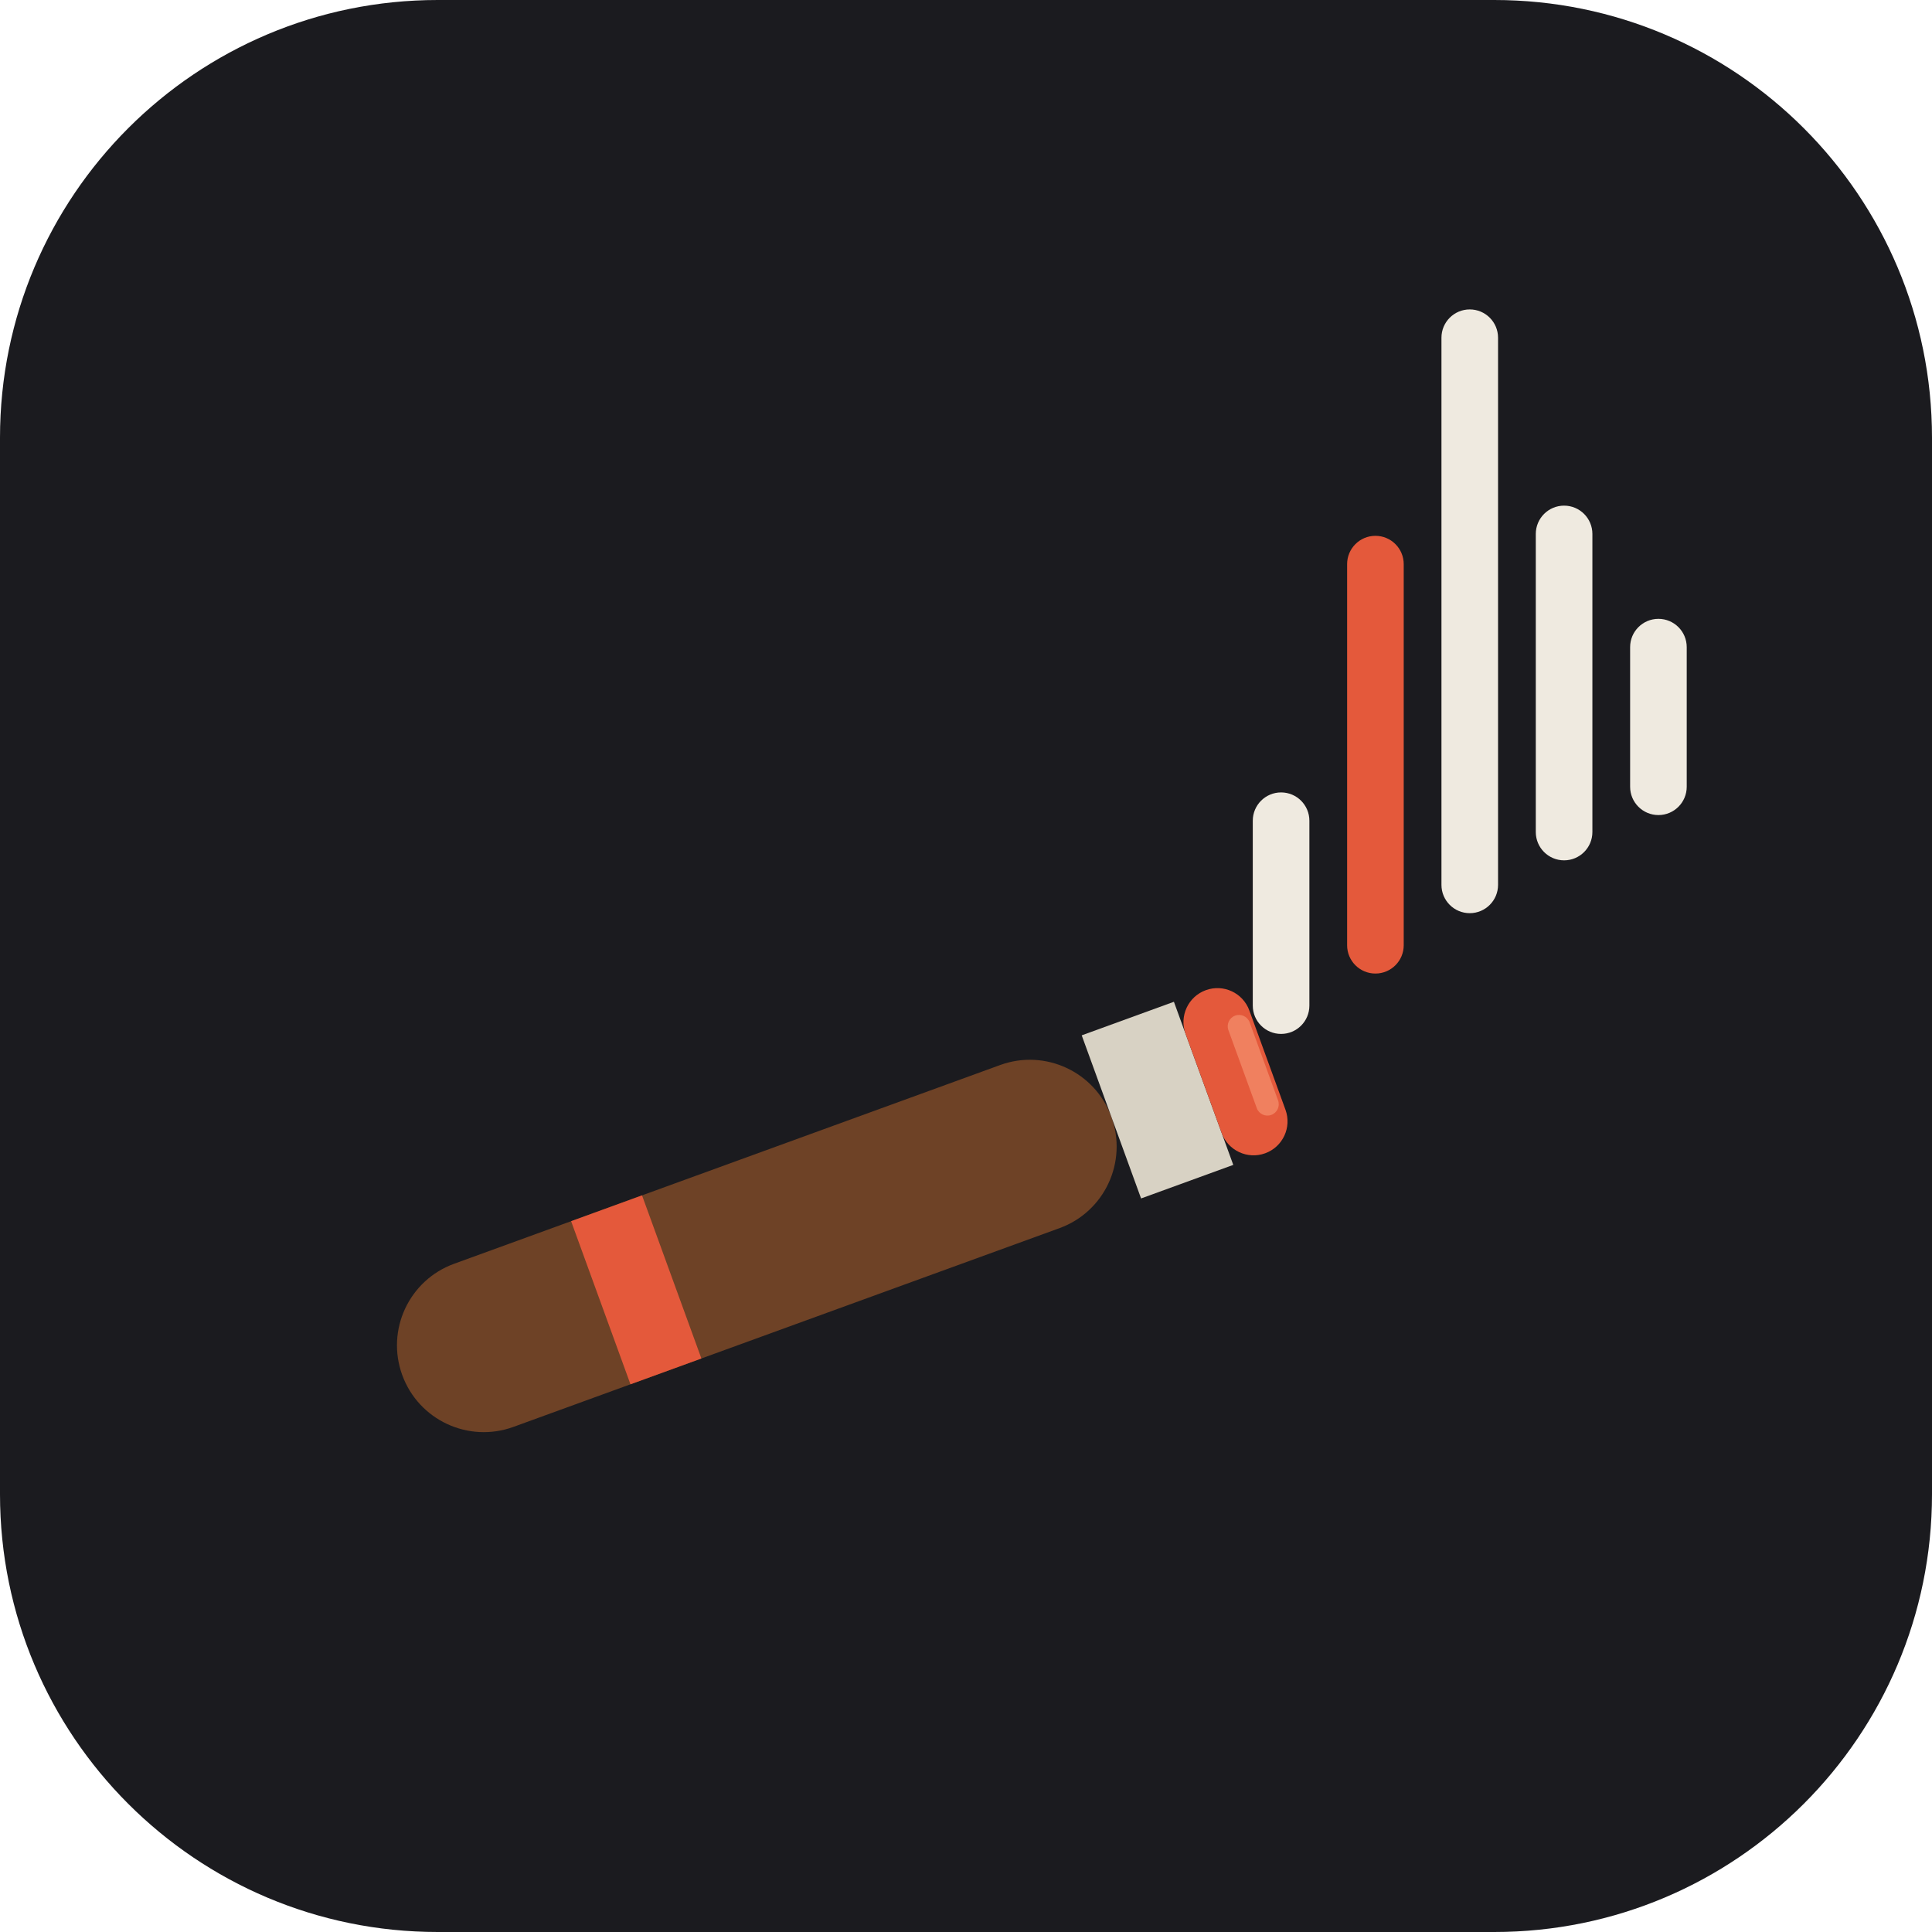
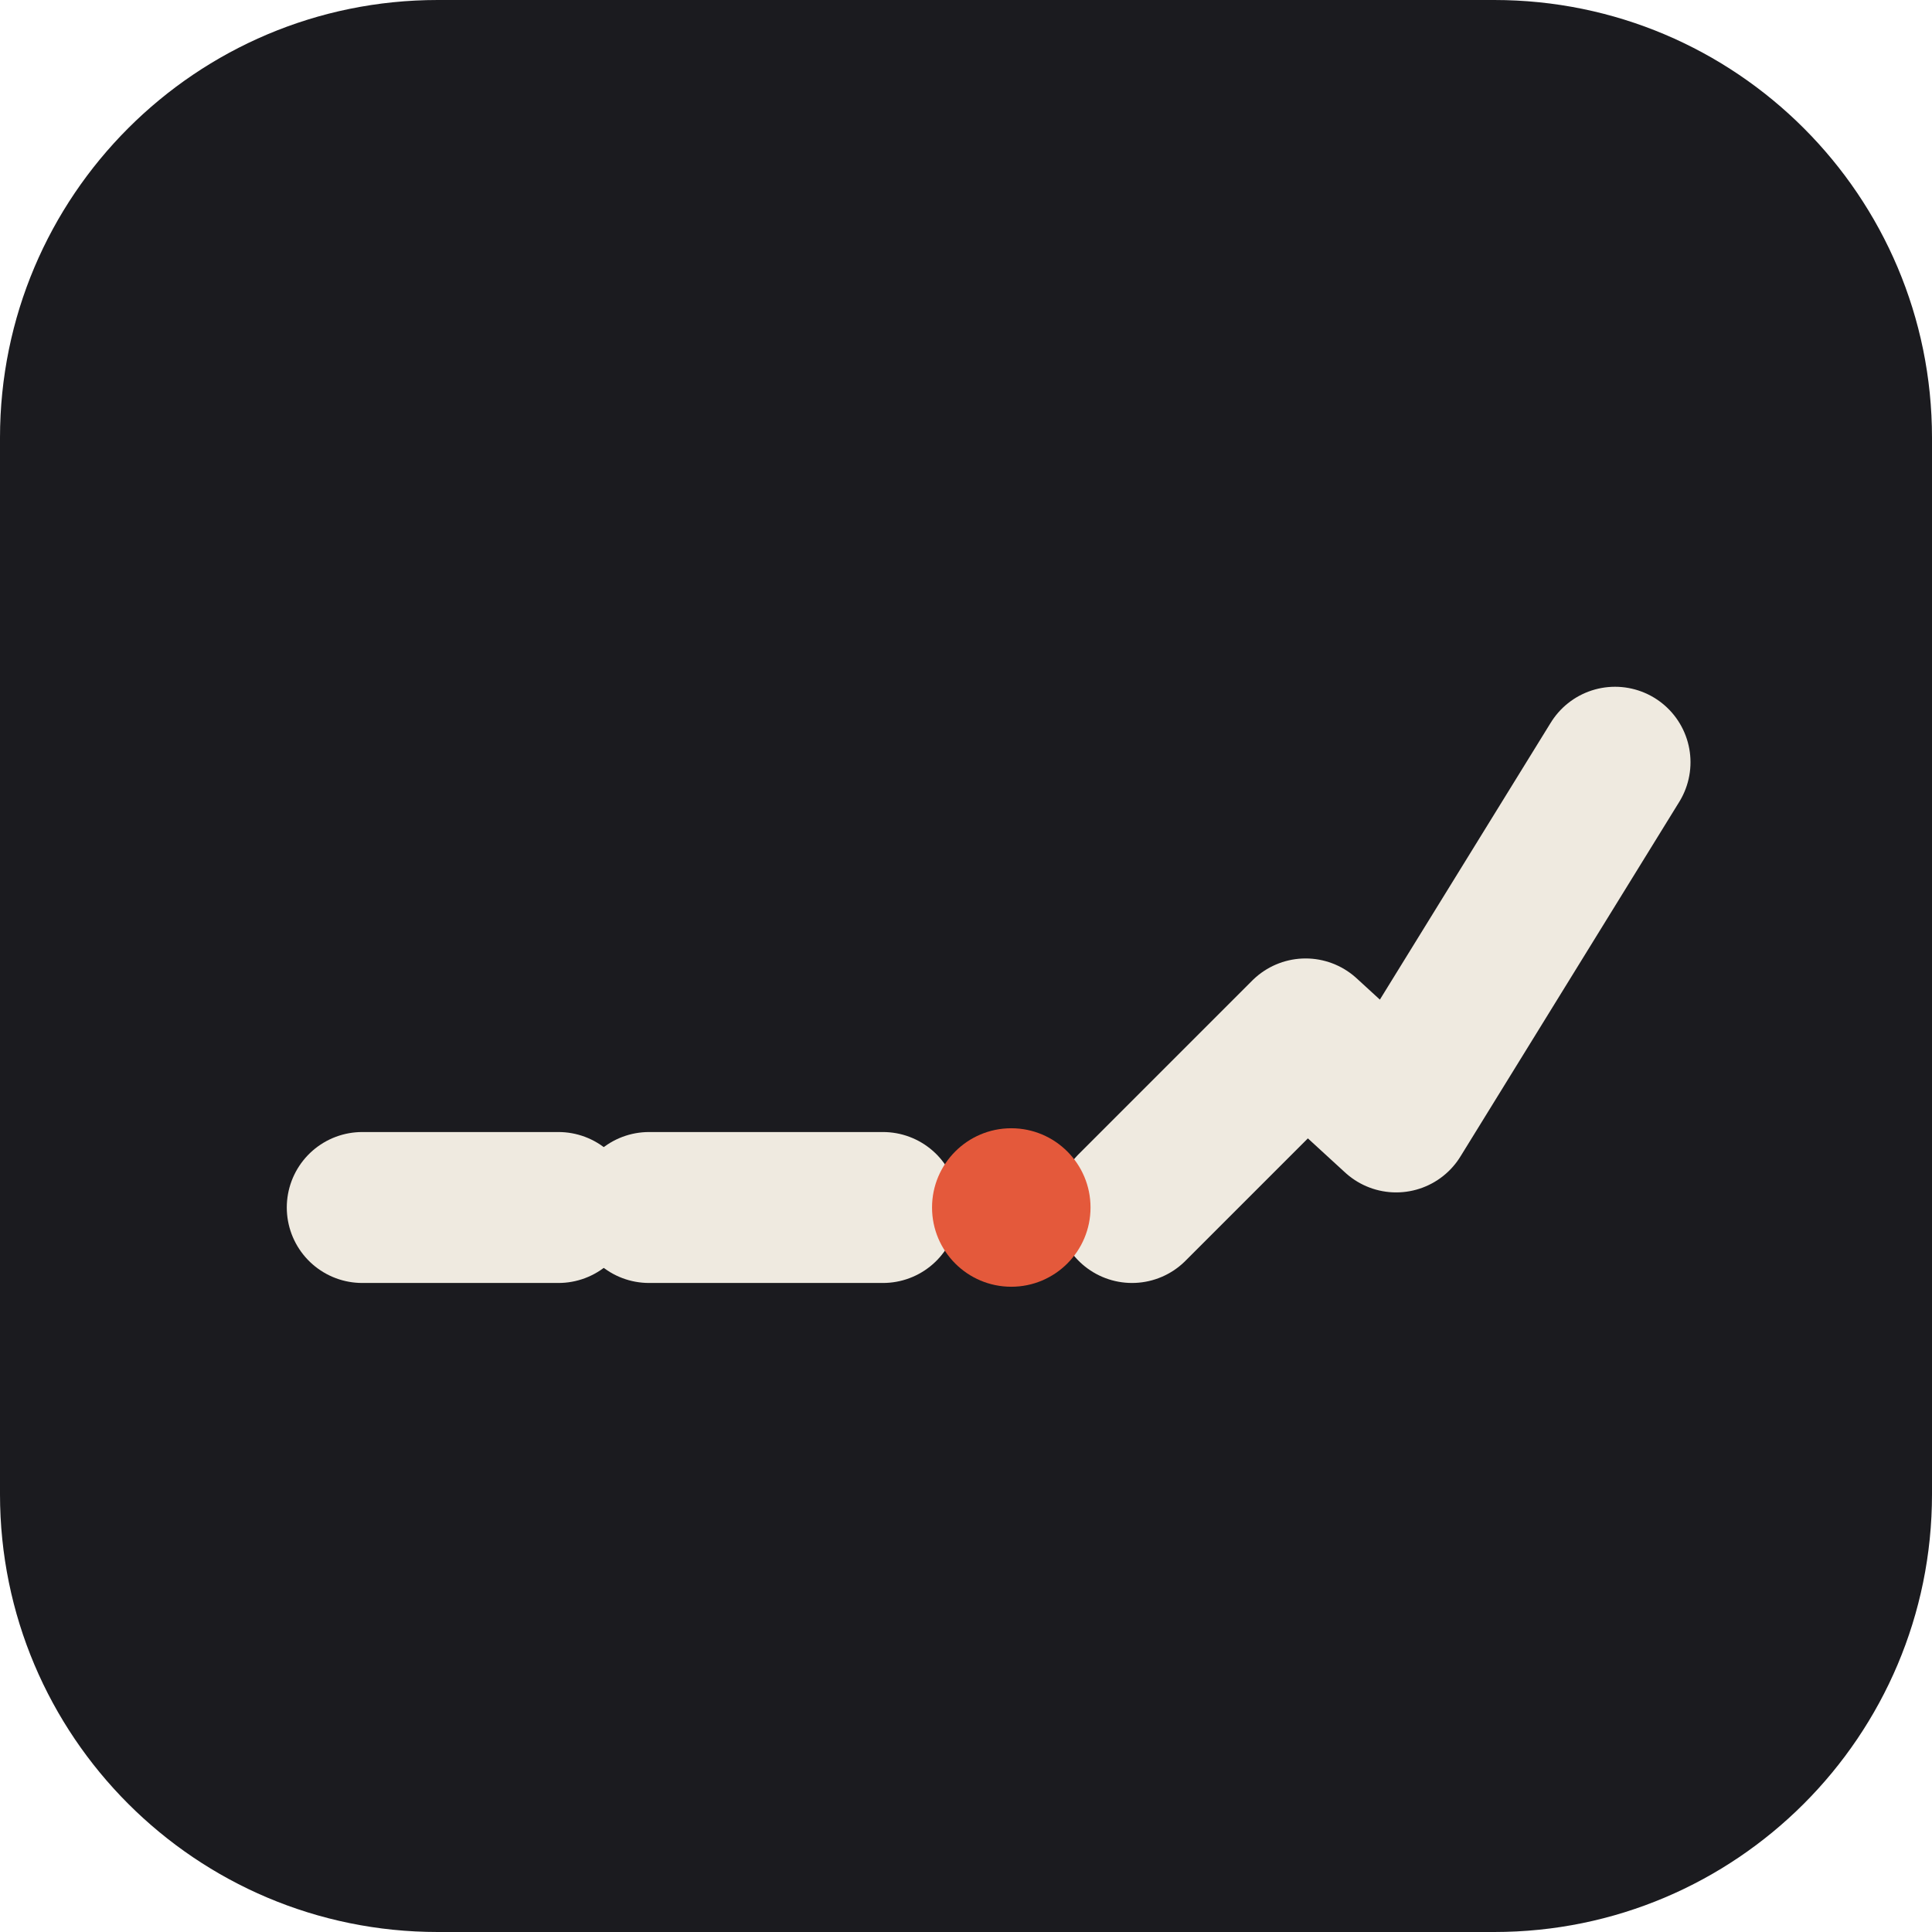
<svg xmlns="http://www.w3.org/2000/svg" viewBox="0 0 512 512" width="512" height="512">
  <rect width="512" height="512" rx="116" fill="#1B1B1F" />
-   <g transform="rotate(-20 215 326)">
-     <rect x="100" y="302" width="200" height="46" rx="23" fill="#6E4226" />
-     <rect x="156" y="302" width="20" height="46" fill="#E4593B" />
-     <rect x="300" y="302" width="26" height="46" fill="#D8D2C4" />
-     <rect x="326" y="302" width="18" height="46" rx="9" fill="#E4593B" />
-     <rect x="337" y="311" width="6" height="28" rx="3" fill="#F0805F" />
+   <g fill="none" stroke="#EFEAE0" stroke-width="40" stroke-linecap="round" stroke-linejoin="round">
+     <path d="M 96 320 L 148 320" />
+     <path d="M 172 320 L 234 320" />
+     <path d="M 300 320 L 346 274 L 370 296 L 428 202" />
  </g>
-   <g fill="#EFEAE0">
-     <rect x="332" y="210" width="15" height="64" rx="7.5" />
-     <rect x="357" y="142" width="15" height="116" rx="7.5" fill="#E4593B" />
-     <rect x="382" y="82" width="15" height="160" rx="7.5" />
-     <rect x="407" y="134" width="15" height="94" rx="7.5" />
-     <rect x="432" y="164" width="15" height="52" rx="7.5" />
-   </g>
+   <circle cx="268" cy="320" r="21" fill="#E4593B" />
</svg>
